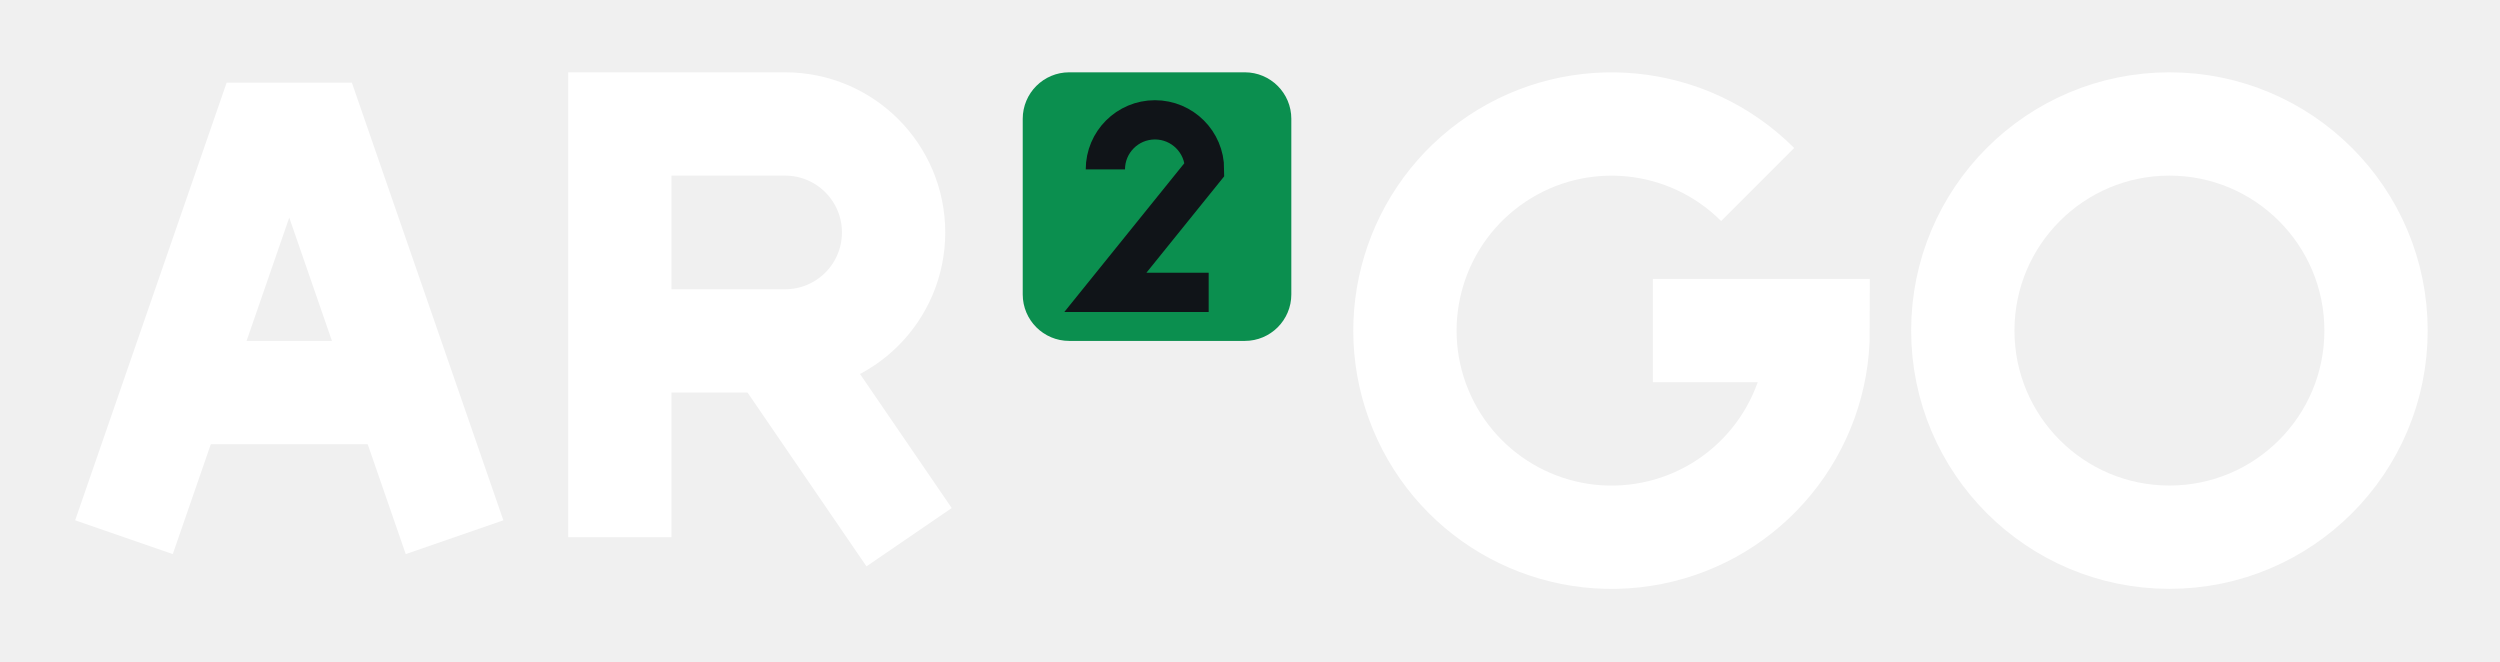
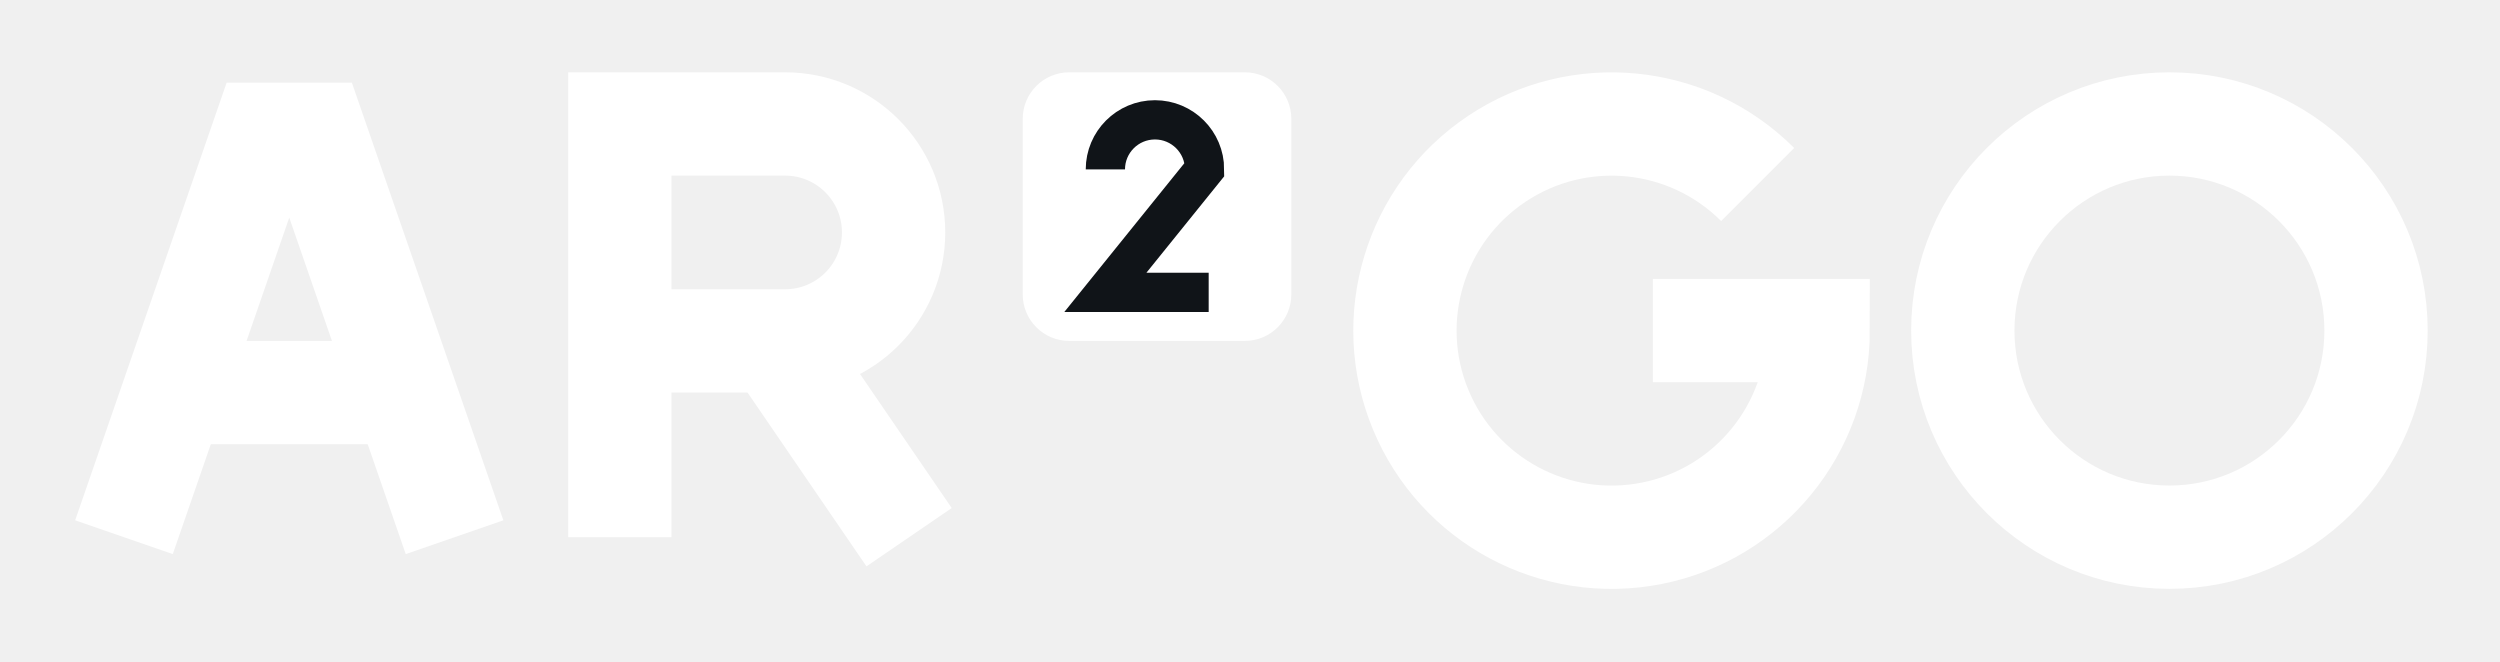
<svg xmlns="http://www.w3.org/2000/svg" viewBox="-14 -14 484 128" width="968" height="256" role="img" aria-label="AR2GO">
  <g fill="none" stroke="#FFFFFF" stroke-width="20" stroke-linecap="butt" stroke-linejoin="miter" stroke-miterlimit="6">
    <path d="M10,90 L37,12 H47 L74,90" />
    <path d="M20,62 H64" />
    <path d="M106,90 V10 H138 A21,21 0 0 1 138,52 H106" />
    <path d="M136,52 L162,90" />
    <path d="M326.28,21.72 A40,40 0 1 0 338,50 H306" />
    <circle cx="406" cy="50" r="40" />
  </g>
-   <rect x="184" y="0" width="52" height="52" rx="9" fill="#0B8F4F" />
+   <rect x="184" y="0" width="52" height="52" rx="9" fill="#FFFFFF" />
  <g transform="translate(196.4,6) scale(0.40)" fill="none" stroke="#101418" stroke-width="19" stroke-linecap="butt" stroke-linejoin="miter" stroke-miterlimit="6">
    <path d="M9,32 A24,24 0 0 1 57,32 L9,91.5 H59" />
  </g>
</svg>
